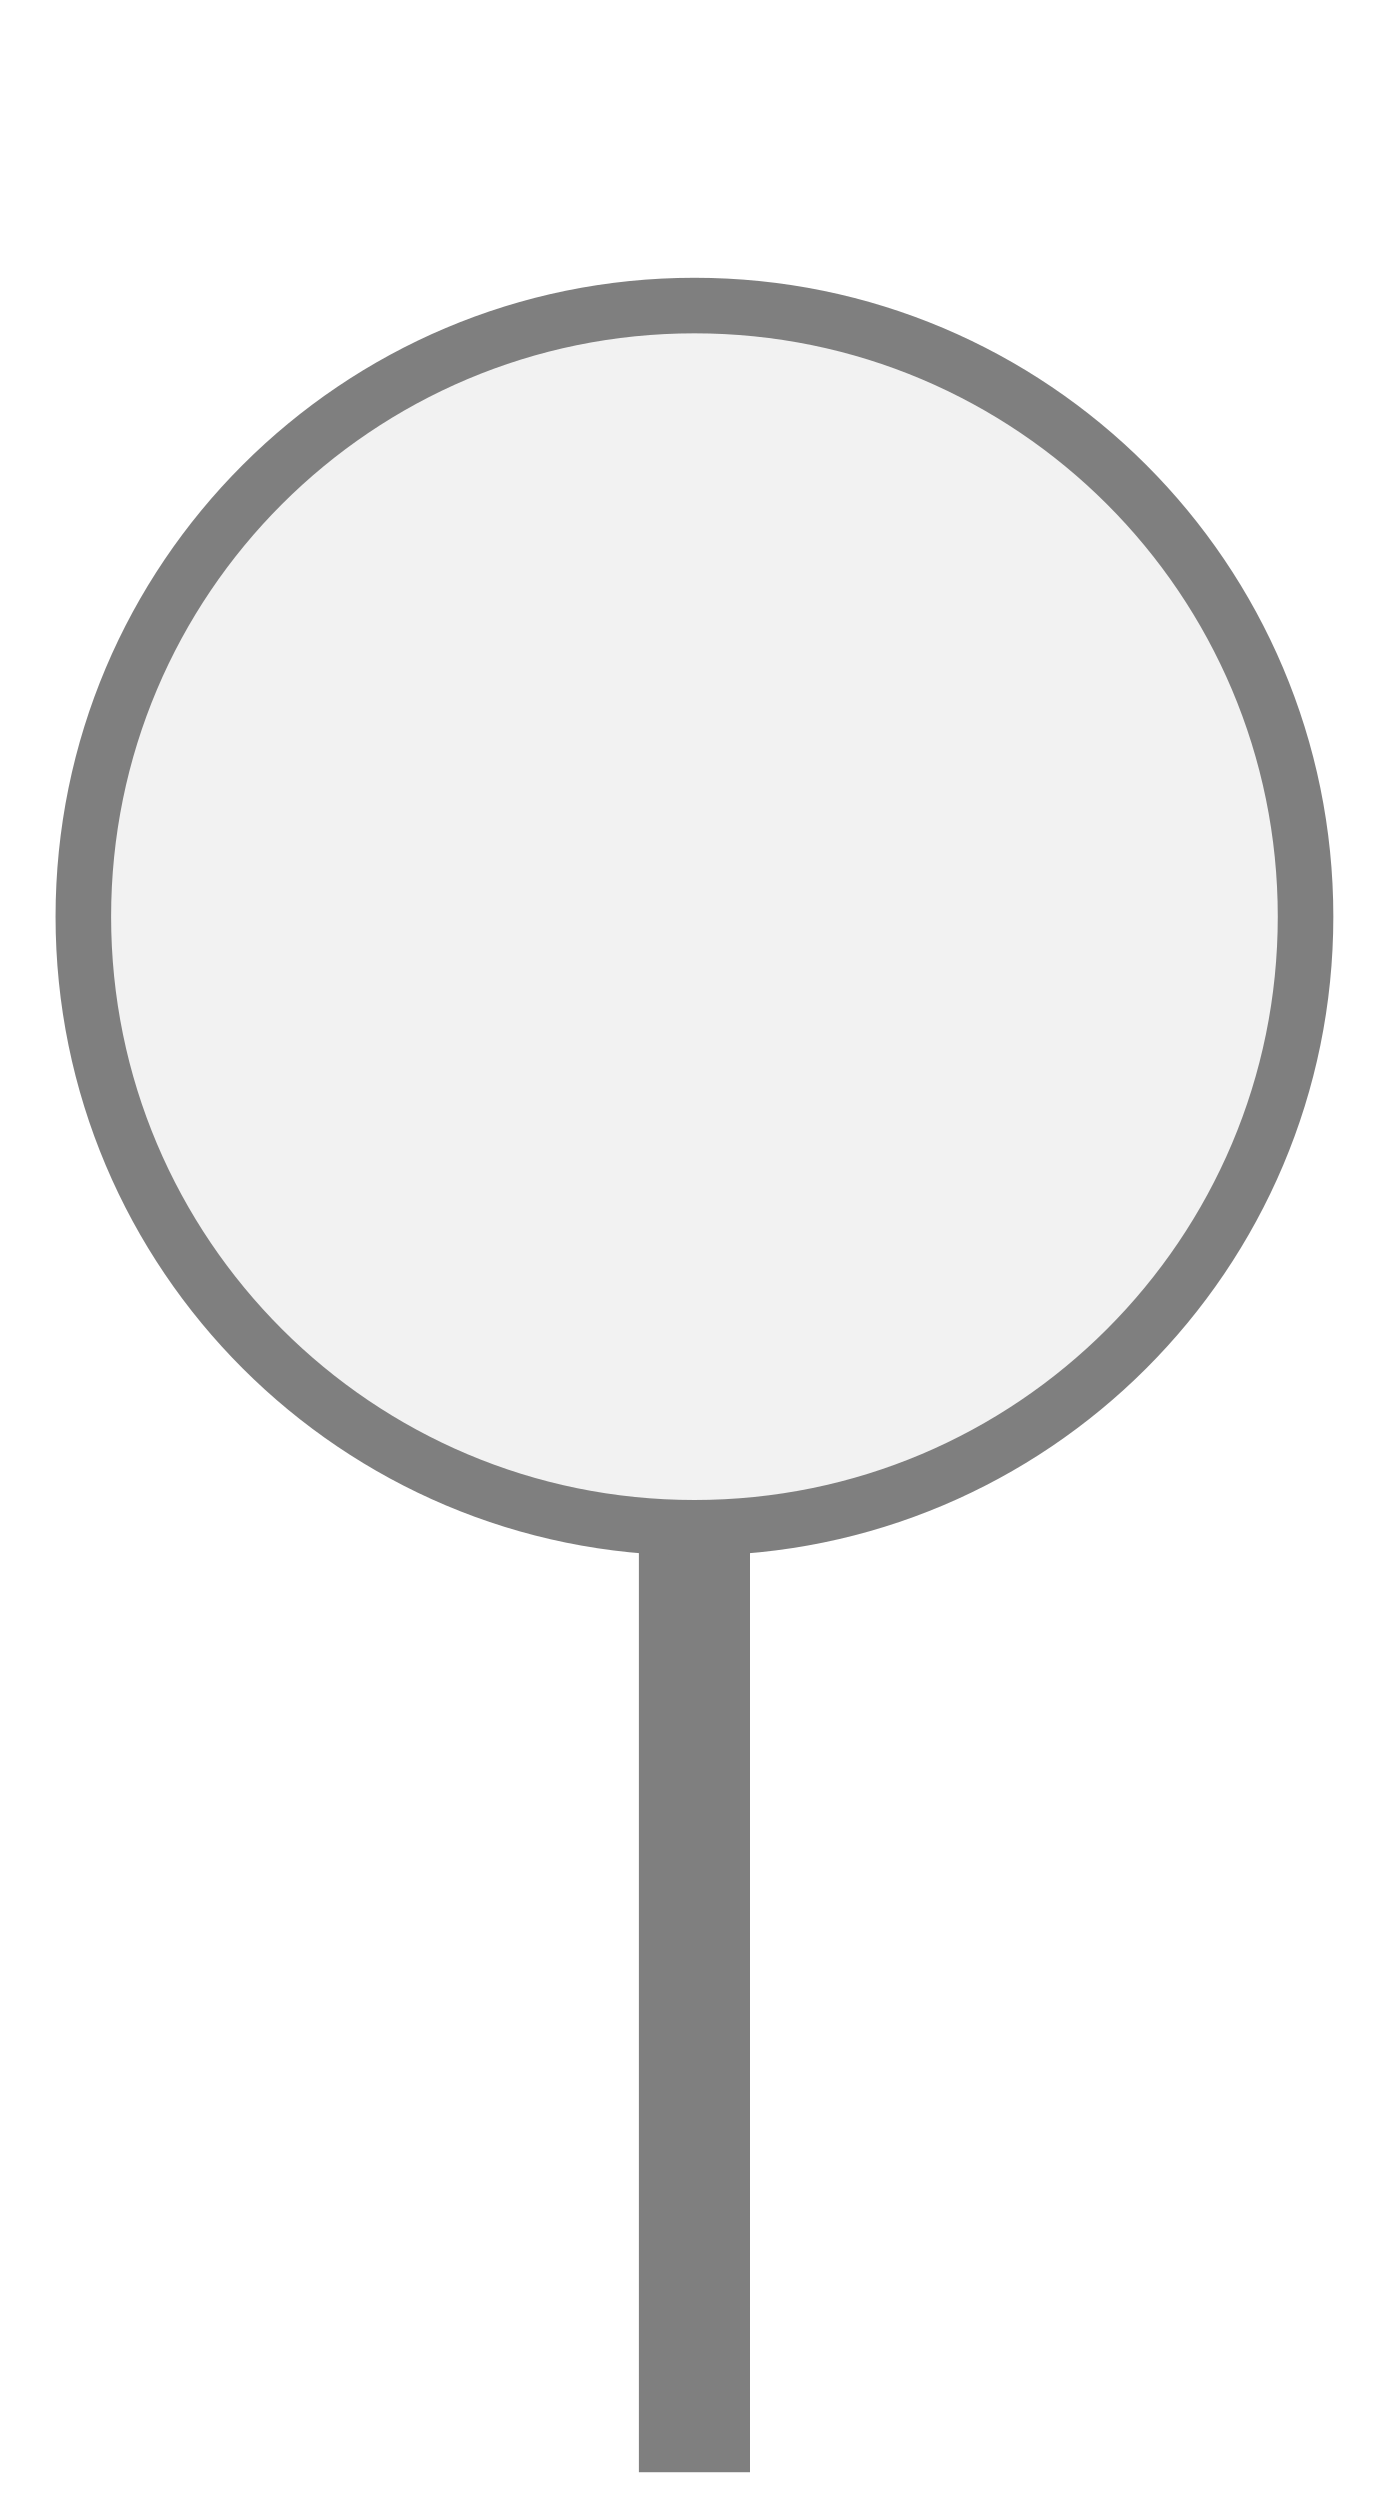
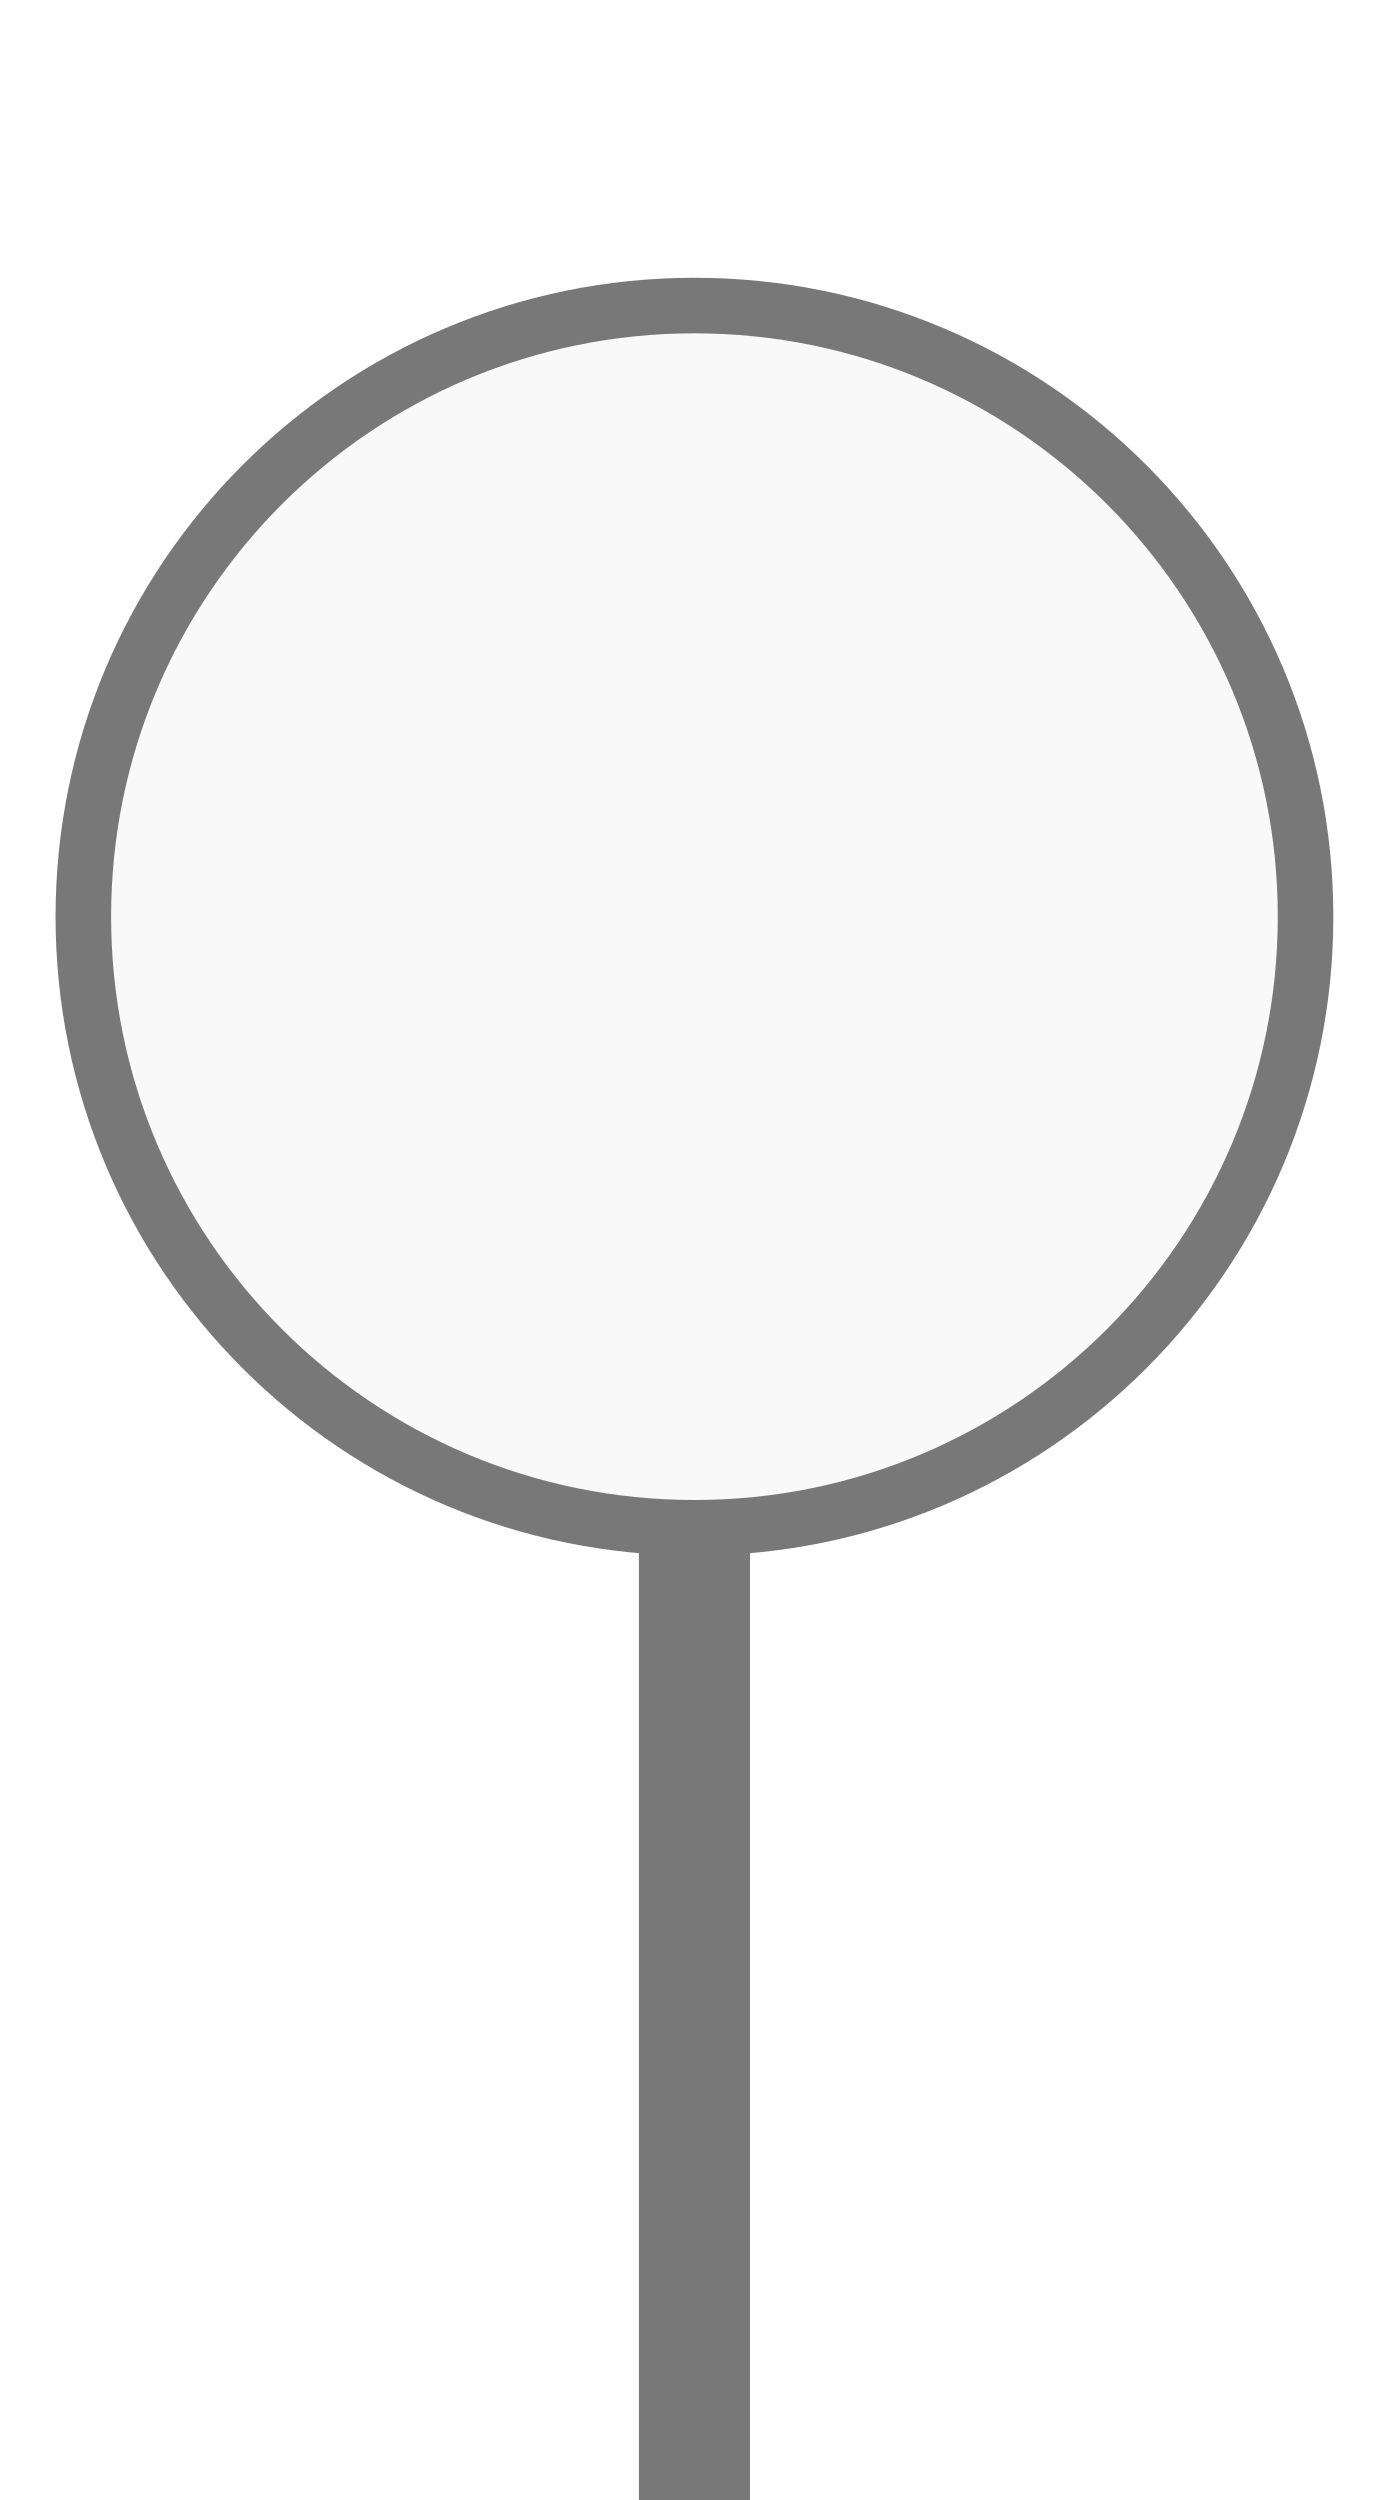
<svg xmlns="http://www.w3.org/2000/svg" width="25px" height="45px" viewBox="0 0 25 45">
-   <rect x="11.5" y="26.5" width="2" height="18" fill="#7f7f7f" />
-   <circle cx="12.5" cy="16.5" r="11" fill="#f2f2f2" stroke="#7f7f7f" stroke-width="1" />
+   <rect x="11.5" y="26.5" width="2" height="18.5" fill="#787878" />
+   <circle cx="12.5" cy="16.5" r="11" fill="#f9f9f9" stroke="#787878" stroke-width="1" />
</svg>
